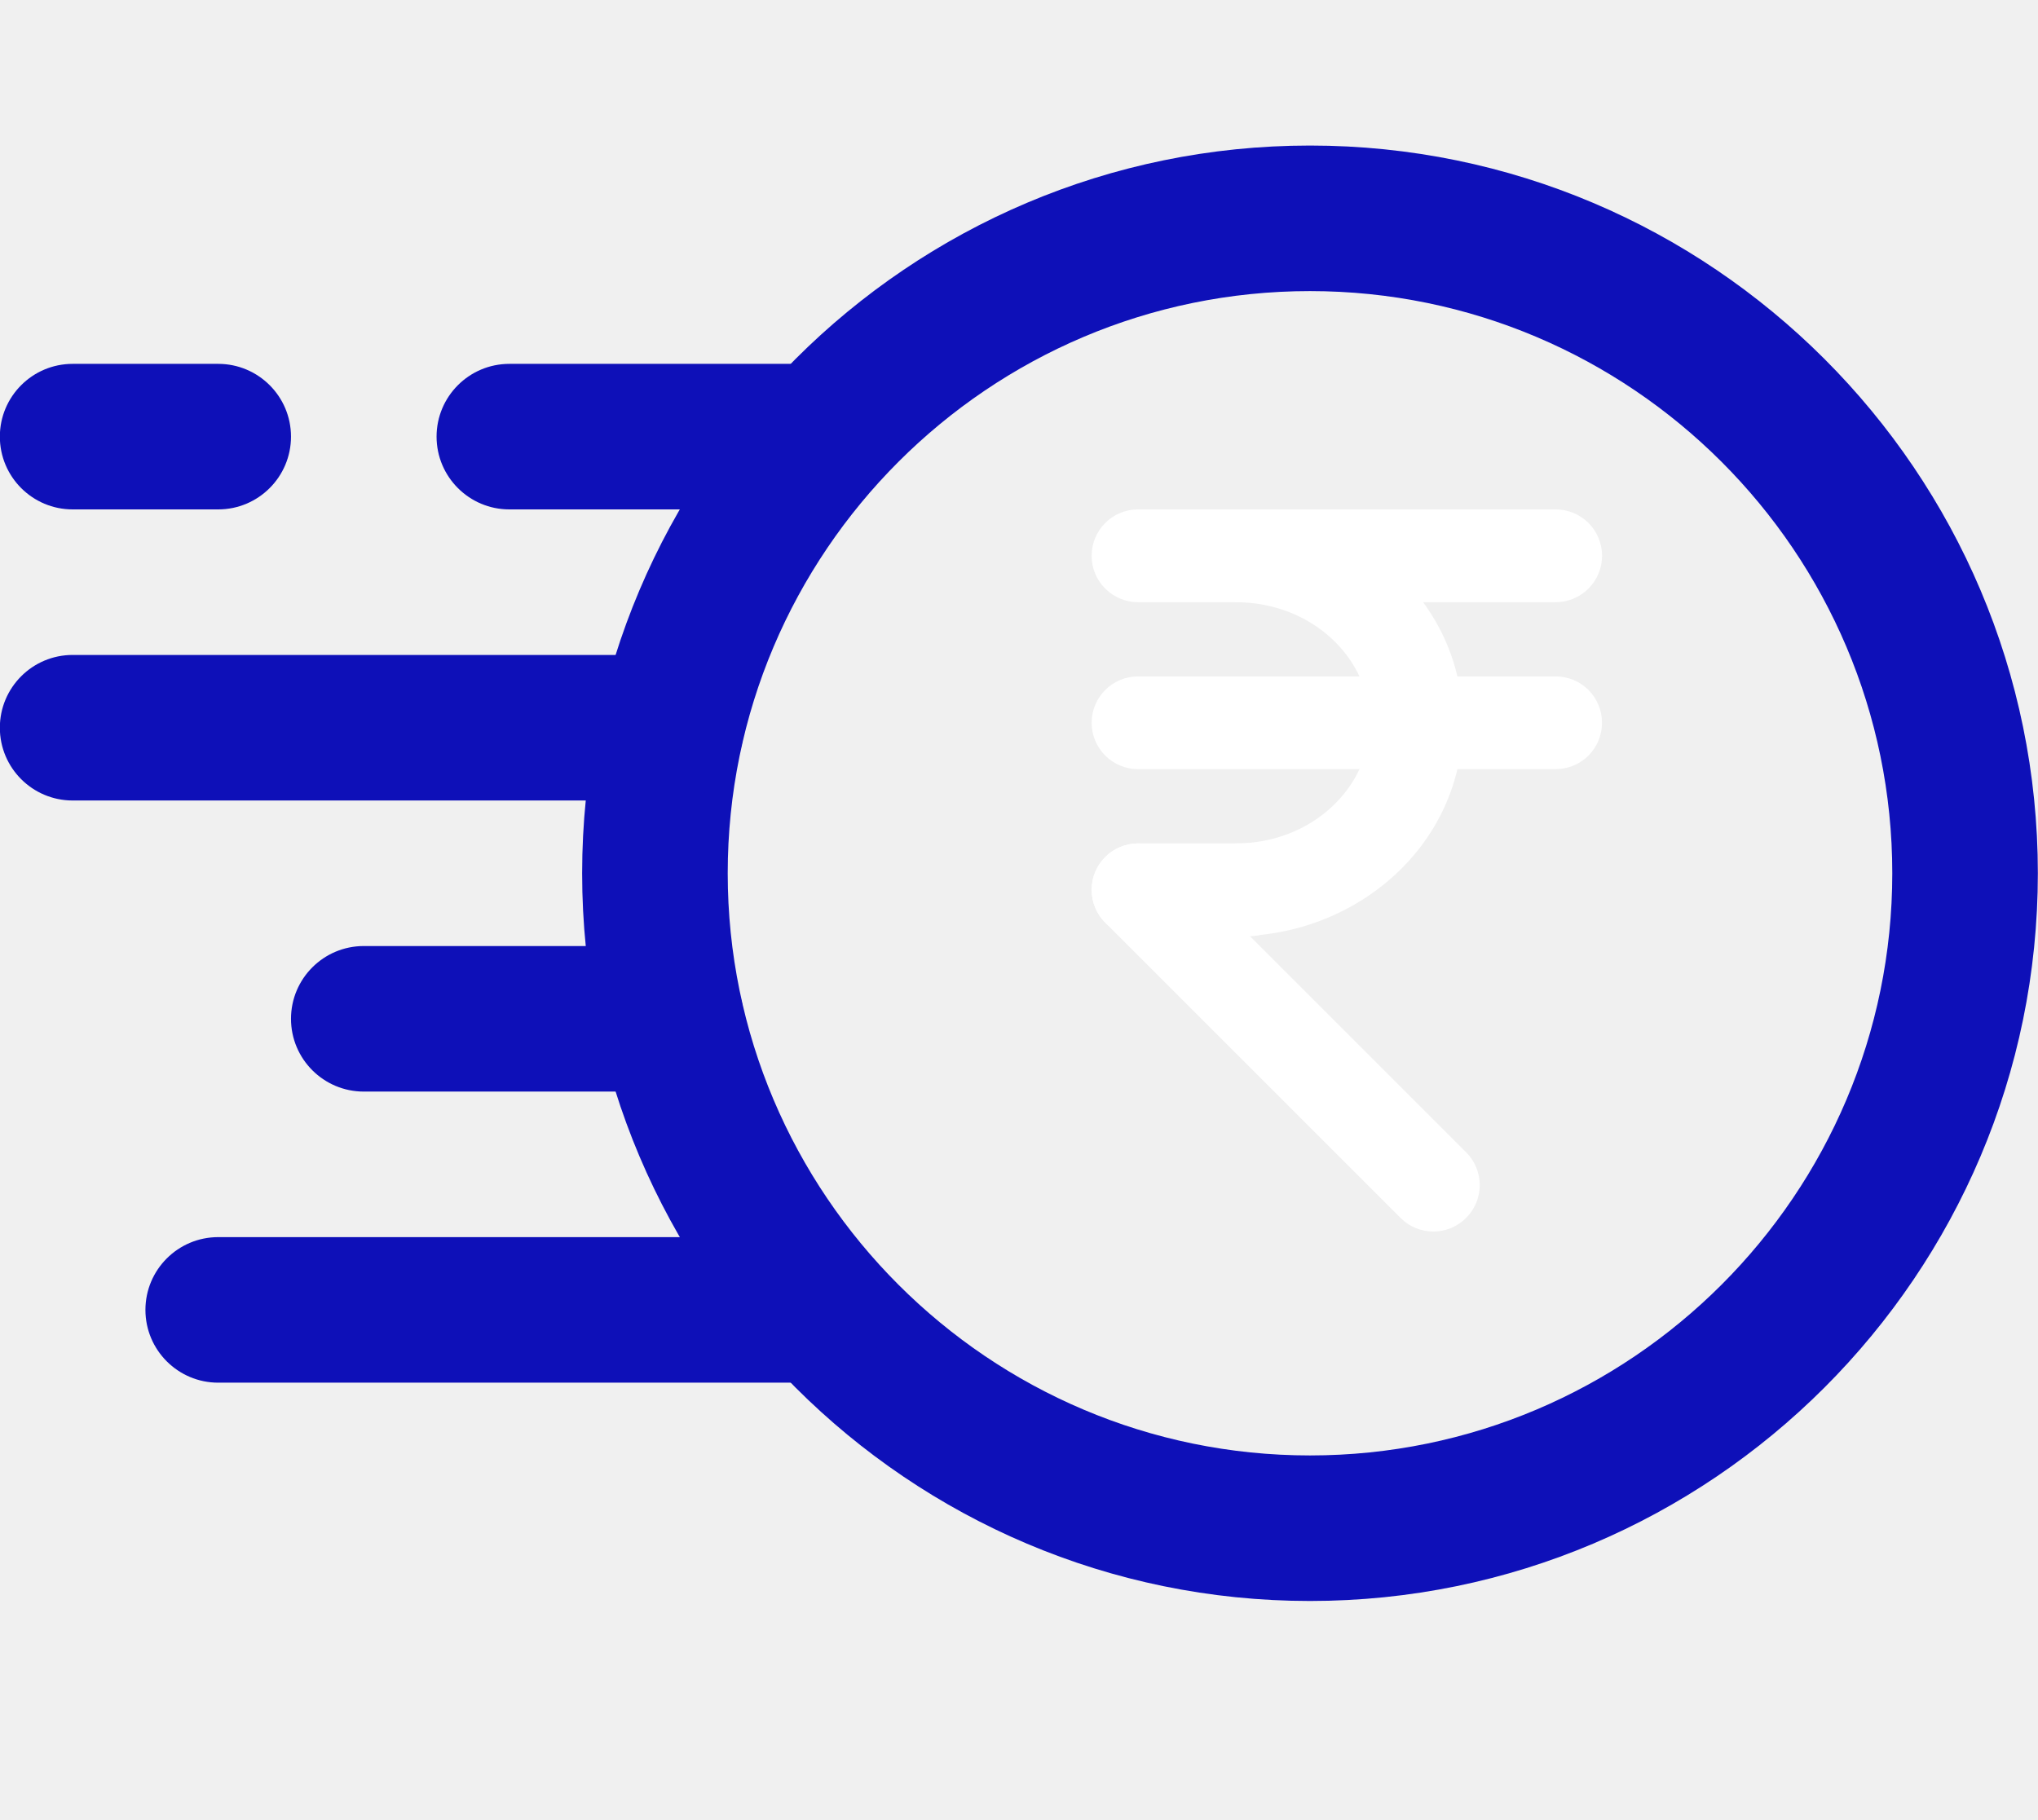
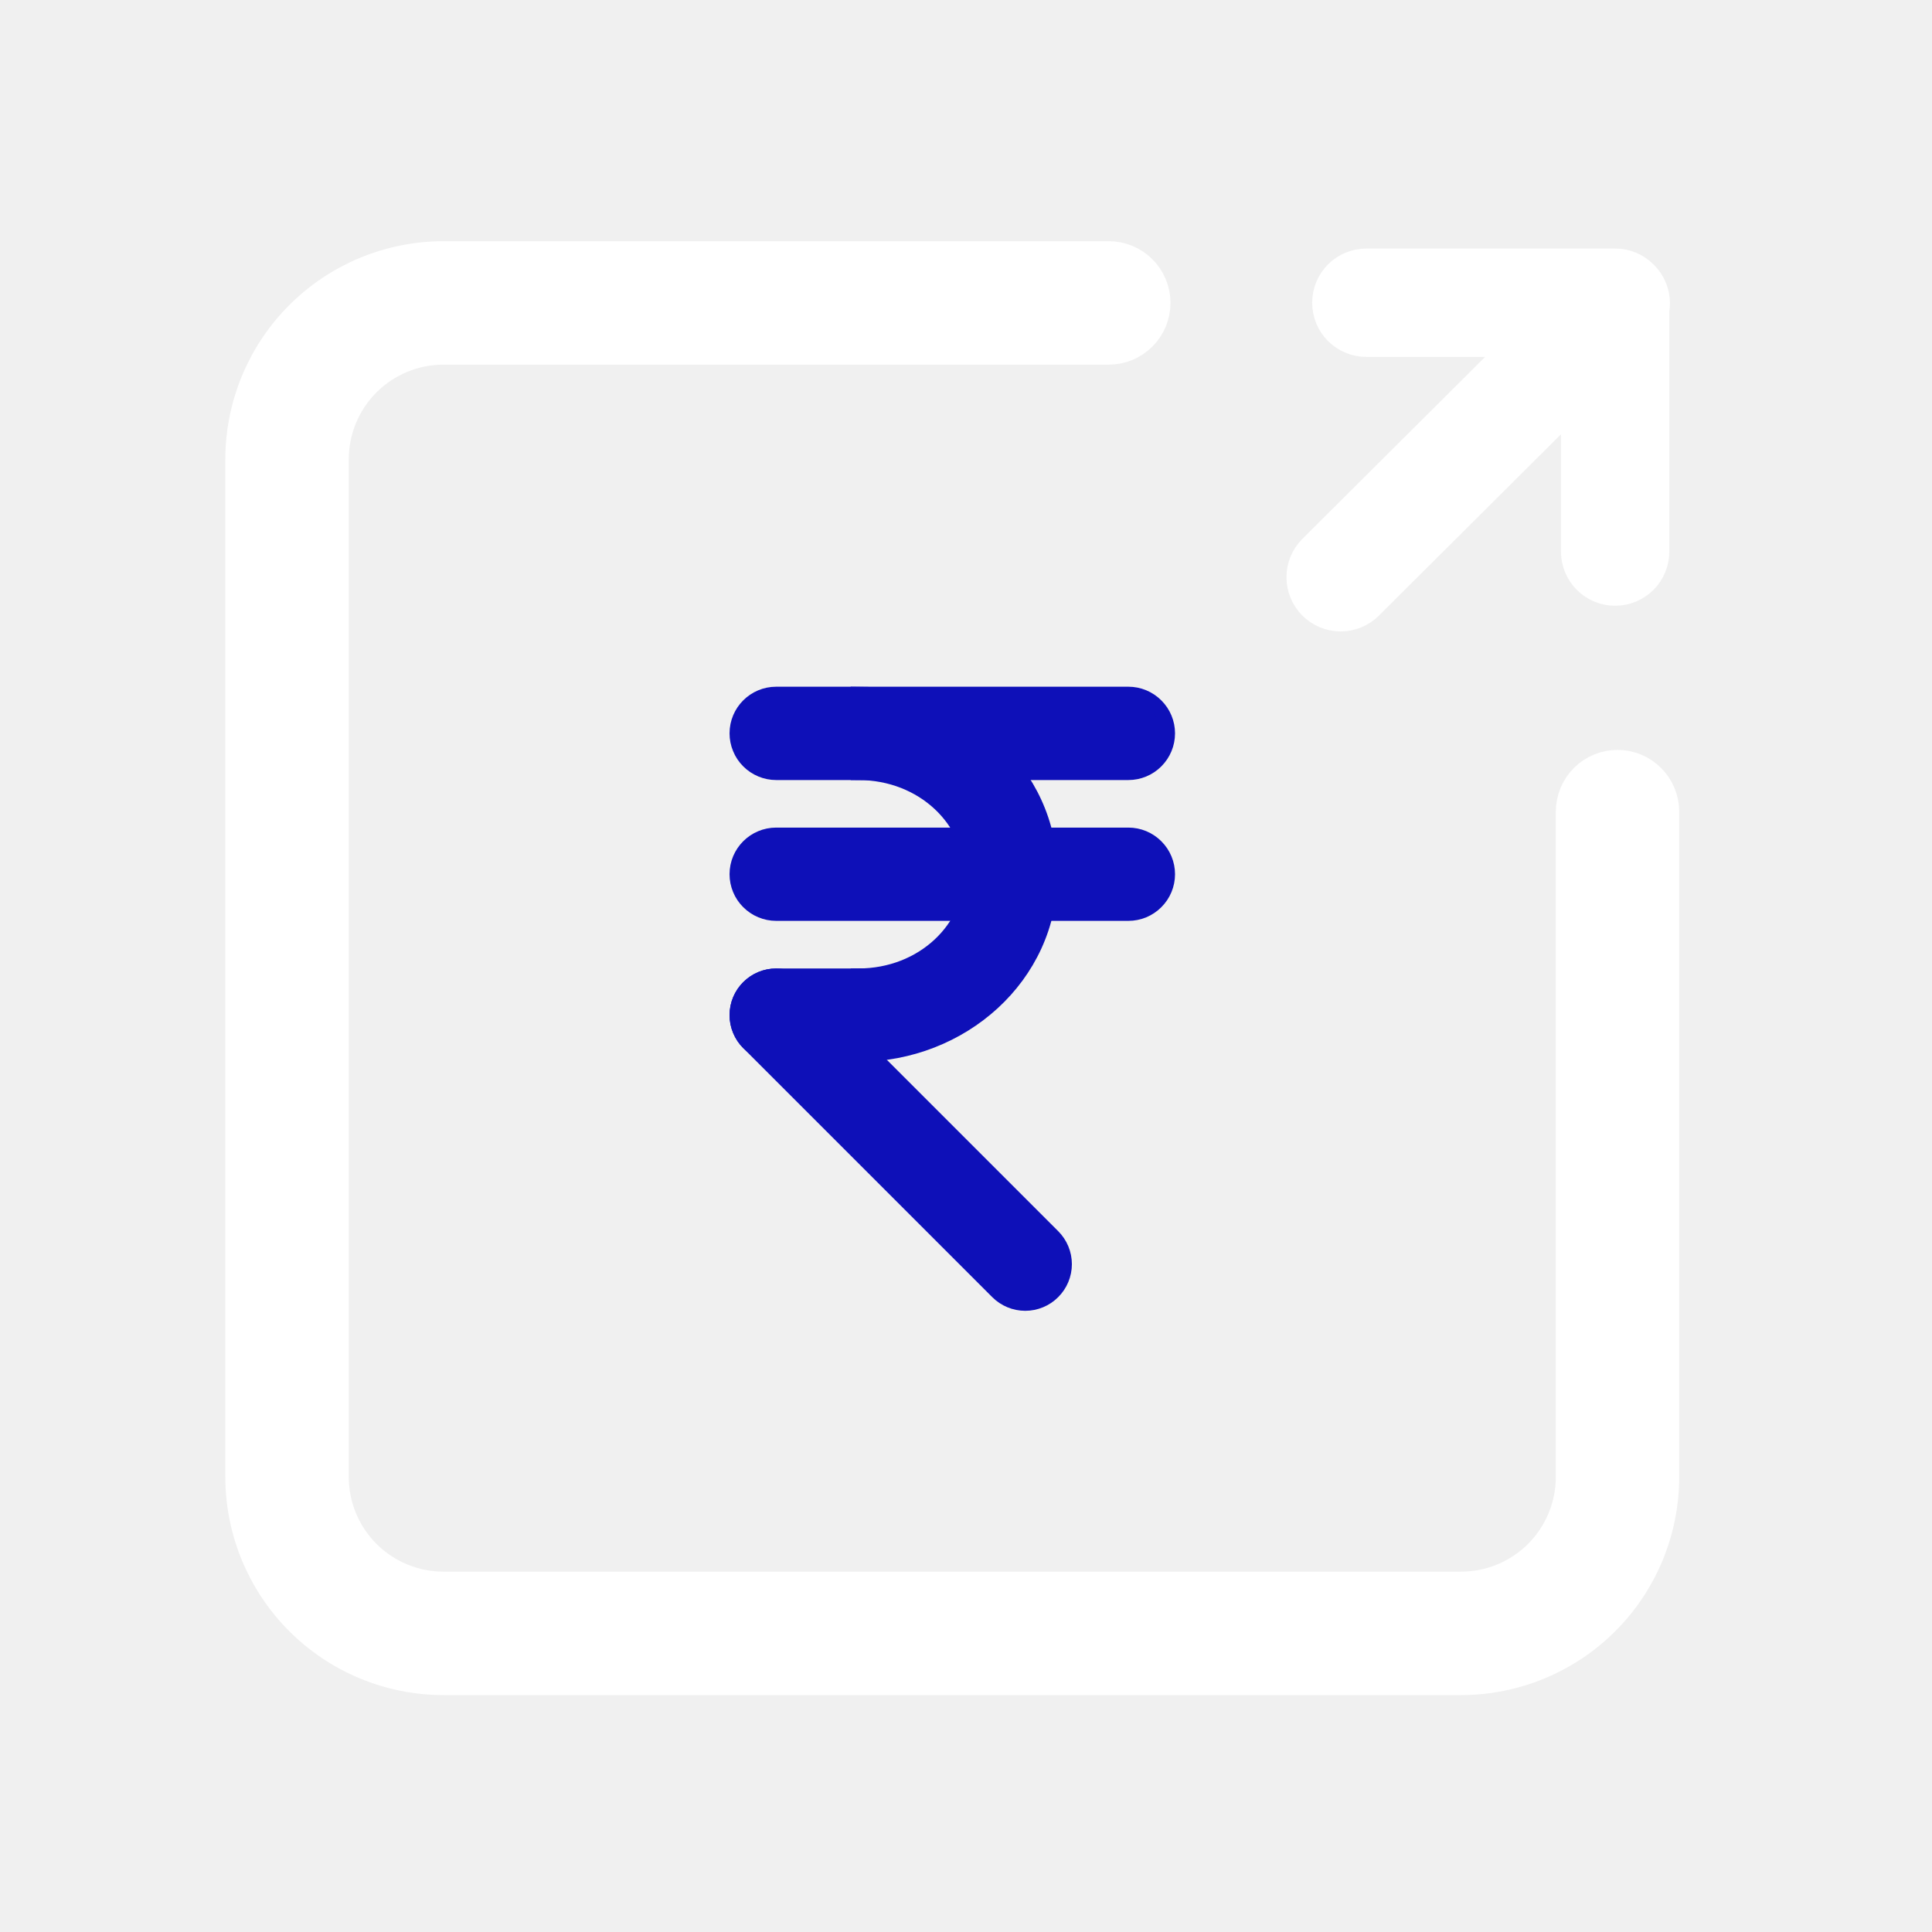
- <svg xmlns="http://www.w3.org/2000/svg" width="28" height="25" viewBox="0 0 28 25" fill="none">
-   <g clip-path="url(#clip0_367_8317)">
-     <path d="M17.998 22C12.484 22 7.998 17.514 7.998 12C7.998 6.486 12.484 2 17.998 2C23.512 2 27.998 6.486 27.998 12C27.998 17.514 23.512 22 17.998 22ZM17.998 4C13.587 4 9.998 7.589 9.998 12C9.998 16.411 13.587 20 17.998 20C22.409 20 25.998 16.411 25.998 12C25.998 7.589 22.409 4 17.998 4Z" fill="#0E10B8" />
-     <path d="M11.198 19H2.998C2.446 19 1.998 18.552 1.998 18C1.998 17.448 2.446 17 2.998 17H11.198C11.75 17 12.198 17.448 12.198 18C12.198 18.552 11.75 19 11.198 19ZM9.218 11H0.998C0.446 11 -0.002 10.552 -0.002 10C-0.002 9.448 0.446 9 0.998 9H9.218C9.77 9 10.218 9.448 10.218 10C10.218 10.552 9.77 11 9.218 11ZM9.218 15H4.998C4.446 15 3.998 14.552 3.998 14C3.998 13.448 4.446 13 4.998 13H9.218C9.77 13 10.218 13.448 10.218 14C10.218 14.552 9.77 15 9.218 15ZM11.198 7H6.998C6.446 7 5.998 6.552 5.998 6C5.998 5.448 6.446 5 6.998 5H11.198C11.75 5 12.198 5.448 12.198 6C12.198 6.552 11.75 7 11.198 7ZM2.998 7H0.998C0.446 7 -0.002 6.552 -0.002 6C-0.002 5.448 0.446 5 0.998 5H2.998C3.55 5 3.998 5.448 3.998 6C3.998 6.552 3.55 7 2.998 7Z" fill="#0E10B8" />
-     <path fill-rule="evenodd" clip-rule="evenodd" d="M14.998 12.227C14.998 11.875 15.284 11.59 15.635 11.59H17.165C17.334 11.59 17.497 11.657 17.616 11.777C17.736 11.896 17.803 12.058 17.803 12.227C17.803 12.396 17.736 12.559 17.616 12.678C17.497 12.798 17.334 12.865 17.165 12.865H15.635C15.552 12.865 15.469 12.848 15.391 12.816C15.314 12.784 15.244 12.737 15.185 12.678C15.125 12.619 15.078 12.549 15.046 12.471C15.014 12.394 14.998 12.311 14.998 12.227ZM14.998 7.637C14.998 7.285 15.284 7 15.635 7H21.373C21.542 7 21.704 7.067 21.824 7.186C21.943 7.306 22.011 7.468 22.011 7.637C22.011 7.806 21.943 7.969 21.824 8.088C21.704 8.208 21.542 8.275 21.373 8.275H15.635C15.552 8.275 15.469 8.258 15.391 8.226C15.314 8.194 15.244 8.147 15.185 8.088C15.125 8.029 15.078 7.959 15.046 7.881C15.014 7.804 14.998 7.721 14.998 7.637ZM14.998 9.932C14.998 9.58 15.284 9.295 15.635 9.295H21.373C21.542 9.295 21.704 9.362 21.824 9.481C21.943 9.601 22.01 9.763 22.01 9.932C22.01 10.101 21.943 10.263 21.824 10.383C21.704 10.502 21.542 10.569 21.373 10.569H15.635C15.466 10.569 15.304 10.502 15.185 10.383C15.065 10.263 14.998 10.101 14.998 9.932Z" fill="white" />
-     <path fill-rule="evenodd" clip-rule="evenodd" d="M15.185 11.777C15.433 11.528 15.837 11.528 16.086 11.777L20.143 15.834C20.263 15.954 20.33 16.116 20.33 16.285C20.33 16.454 20.263 16.616 20.143 16.736C20.024 16.856 19.862 16.923 19.692 16.923C19.523 16.923 19.361 16.856 19.242 16.736L15.185 12.679C15.065 12.559 14.998 12.397 14.998 12.228C14.998 12.059 15.065 11.897 15.185 11.777Z" fill="white" />
-     <path fill-rule="evenodd" clip-rule="evenodd" d="M18.822 9.932C18.822 9.064 18.043 8.275 16.973 8.275V7C18.649 7 20.096 8.266 20.096 9.932C20.096 11.599 18.649 12.865 16.973 12.865V11.59C18.043 11.59 18.822 10.801 18.822 9.932Z" fill="white" />
-   </g>
-   <defs>
-     <clipPath id="clip0_367_8317">
-       <rect width="28" height="25" fill="white" transform="translate(-0.00195312 -0.000244141)" />
-     </clipPath>
-   </defs>
+ <svg xmlns="http://www.w3.org/2000/svg" width="36" height="36" viewBox="0 0 36 36" fill="none">
+   <path fill-rule="evenodd" clip-rule="evenodd" d="M13.734 18.915C13.734 18.512 14.061 18.186 14.463 18.186H16.213C16.407 18.186 16.592 18.263 16.729 18.4C16.866 18.536 16.943 18.722 16.943 18.915C16.943 19.109 16.866 19.294 16.729 19.431C16.592 19.568 16.407 19.645 16.213 19.645H14.463C14.368 19.645 14.273 19.626 14.184 19.589C14.096 19.552 14.015 19.499 13.948 19.431C13.88 19.363 13.826 19.283 13.79 19.194C13.753 19.106 13.734 19.011 13.734 18.915ZM13.734 13.665C13.734 13.262 14.061 12.936 14.463 12.936H21.026C21.219 12.936 21.405 13.013 21.541 13.15C21.678 13.286 21.755 13.472 21.755 13.665C21.755 13.859 21.678 14.044 21.541 14.181C21.405 14.318 21.219 14.395 21.026 14.395H14.463C14.368 14.395 14.273 14.376 14.184 14.339C14.096 14.302 14.015 14.249 13.948 14.181C13.88 14.113 13.826 14.033 13.79 13.944C13.753 13.856 13.734 13.761 13.734 13.665ZM13.734 16.29C13.734 15.887 14.061 15.561 14.463 15.561H21.026C21.219 15.561 21.405 15.638 21.541 15.775C21.678 15.911 21.755 16.097 21.755 16.29C21.755 16.483 21.678 16.669 21.541 16.805C21.405 16.942 21.219 17.019 21.026 17.019H14.463C14.27 17.019 14.085 16.942 13.948 16.805C13.811 16.669 13.734 16.483 13.734 16.29Z" fill="#0E10B8" stroke="#0E10B8" stroke-width="0.28" />
+   <path fill-rule="evenodd" clip-rule="evenodd" d="M13.948 18.4C14.232 18.115 14.694 18.115 14.979 18.4L19.619 23.04C19.756 23.177 19.833 23.362 19.833 23.556C19.833 23.749 19.756 23.935 19.619 24.071C19.483 24.208 19.297 24.285 19.104 24.285C18.91 24.285 18.725 24.208 18.588 24.071L13.948 19.431C13.811 19.294 13.734 19.108 13.734 18.915C13.734 18.722 13.811 18.536 13.948 18.4Z" fill="#0E10B8" stroke="#0E10B8" stroke-width="0.28" />
+   <path fill-rule="evenodd" clip-rule="evenodd" d="M18.107 16.29C18.107 15.297 17.216 14.395 15.992 14.395V12.936C17.91 12.936 19.565 14.384 19.565 16.29C19.565 18.196 17.91 19.645 15.992 19.645V18.186C17.216 18.186 18.107 17.284 18.107 16.29Z" fill="#0E10B8" stroke="#0E10B8" stroke-width="0.28" />
+   <path fill-rule="evenodd" clip-rule="evenodd" d="M8.265 6.374C7.685 6.374 7.129 6.604 6.718 7.014C6.308 7.424 6.078 7.981 6.078 8.561V27.519C6.078 28.099 6.308 28.656 6.718 29.066C7.129 29.476 7.685 29.706 8.265 29.706H27.223C27.803 29.706 28.36 29.476 28.77 29.066C29.18 28.656 29.411 28.099 29.411 27.519V15.124C29.411 14.93 29.488 14.745 29.624 14.608C29.761 14.471 29.947 14.394 30.14 14.394C30.333 14.394 30.519 14.471 30.655 14.608C30.792 14.745 30.869 14.93 30.869 15.124V27.519C30.869 27.998 30.775 28.472 30.592 28.914C30.408 29.357 30.14 29.759 29.801 30.097C29.463 30.436 29.061 30.704 28.618 30.887C28.176 31.071 27.702 31.165 27.223 31.165H8.265C7.298 31.165 6.371 30.781 5.687 30.097C5.003 29.413 4.619 28.486 4.619 27.519V8.561C4.619 7.594 5.003 6.667 5.687 5.983C6.371 5.299 7.298 4.915 8.265 4.915H20.661C20.854 4.915 21.04 4.992 21.176 5.129C21.313 5.265 21.39 5.451 21.39 5.644C21.39 5.838 21.313 6.023 21.176 6.16C21.04 6.297 20.854 6.374 20.661 6.374H8.265Z" fill="white" stroke="white" stroke-width="0.841" />
+   <path fill-rule="evenodd" clip-rule="evenodd" d="M28.352 6.37L24.467 10.239C24.33 10.376 24.252 10.561 24.252 10.754C24.252 10.85 24.27 10.945 24.307 11.034C24.343 11.122 24.397 11.203 24.464 11.27C24.532 11.338 24.612 11.392 24.7 11.429C24.789 11.466 24.884 11.485 24.979 11.485C25.173 11.486 25.358 11.409 25.495 11.273L29.367 7.417V10.278C29.367 10.471 29.444 10.656 29.58 10.793C29.717 10.93 29.903 11.007 30.096 11.007C30.289 11.007 30.475 10.93 30.612 10.793C30.748 10.656 30.825 10.471 30.825 10.278V5.776C30.846 5.659 30.837 5.54 30.801 5.427C30.764 5.315 30.701 5.213 30.617 5.13C30.549 5.061 30.468 5.006 30.378 4.968C30.289 4.931 30.193 4.911 30.096 4.912H25.46C25.267 4.912 25.081 4.988 24.944 5.125C24.807 5.262 24.731 5.447 24.731 5.641C24.731 5.834 24.807 6.02 24.944 6.157C25.081 6.293 25.267 6.37 25.46 6.37H28.352Z" fill="white" stroke="white" stroke-width="0.561" />
</svg>
